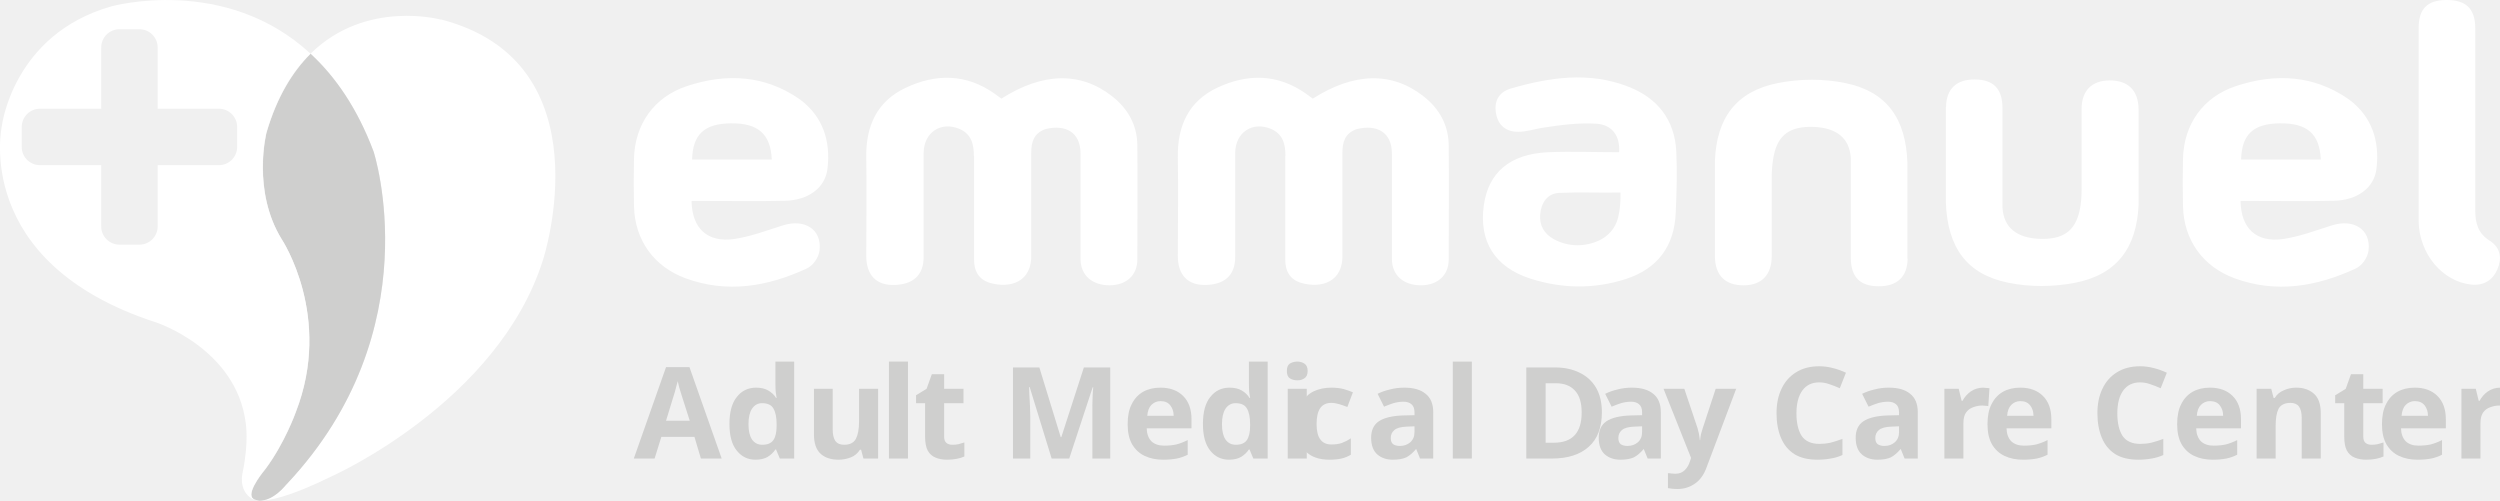
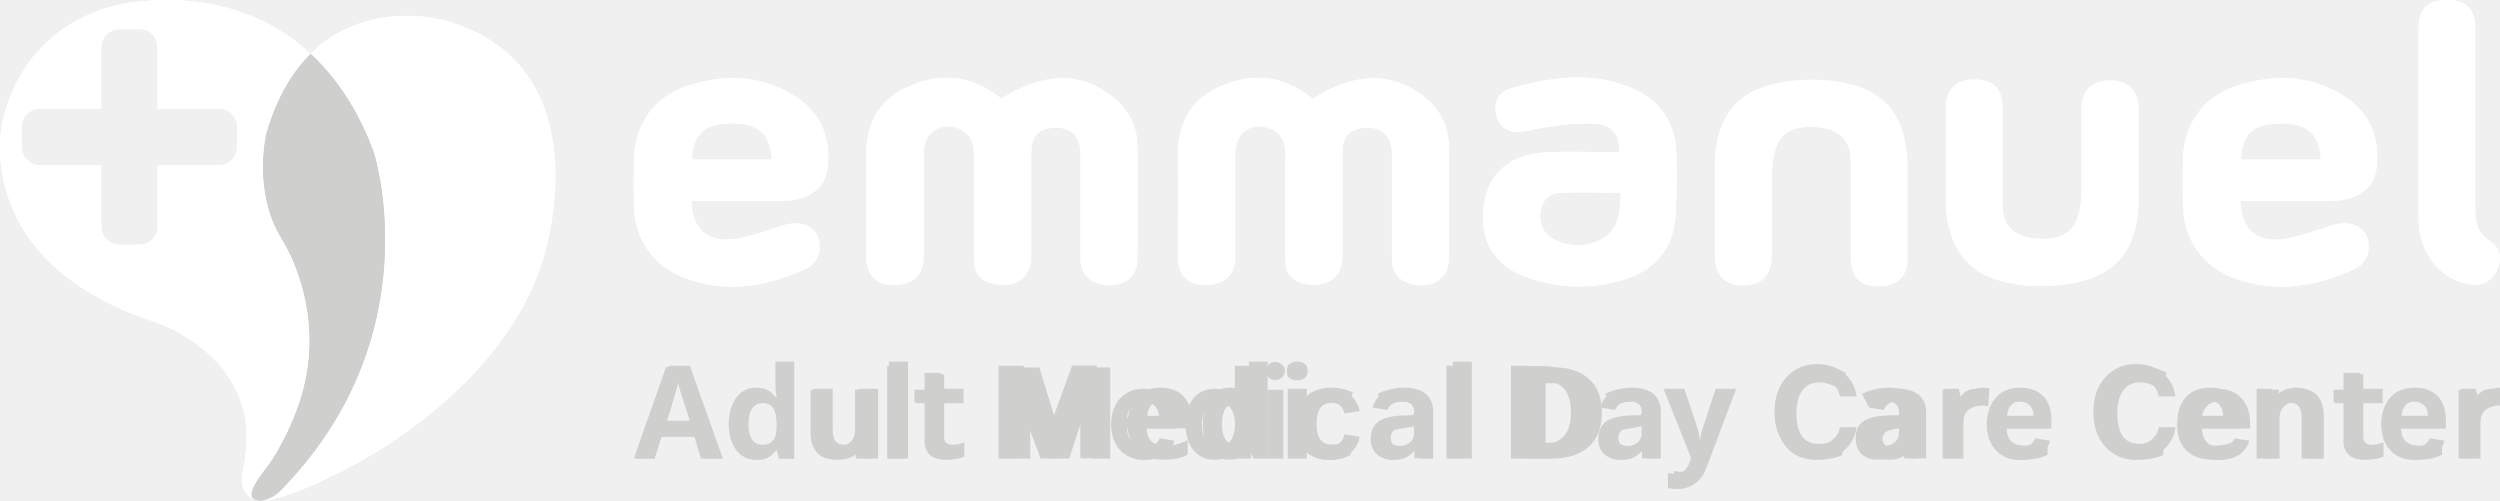
<svg xmlns="http://www.w3.org/2000/svg" id="Layer_2" data-name="Layer 2" viewBox="0 0 133.36 26.71">
  <defs>
    <style>
      .cls-1 {
        letter-spacing: 0em;
      }

      .cls-2 {
        letter-spacing: -.02em;
      }

      .cls-3 {
        letter-spacing: .01em;
      }

      .cls-4 {
        font-family: Inter18pt-SemiBold, 'Inter 18pt';
        font-size: 6.8px;
        font-weight: 600;
      }

      .cls-4, .cls-5 {
        fill: #cfcfce;
      }

      .cls-6 {
        letter-spacing: -.02em;
      }

      .cls-5, .cls-7, .cls-8 {
        stroke-width: 0px;
      }

      .cls-9 {
        letter-spacing: 0em;
      }

      .cls-10 {
        letter-spacing: 0em;
      }

      .cls-7 {
        fill-rule: evenodd;
      }

      .cls-7, .cls-8 {
        fill: #fff;
      }

      .cls-11 {
        letter-spacing: -.02em;
      }
    </style>
  </defs>
  <g id="Layer_1-2" data-name="Layer 1">
    <g>
+       <path class="cls-8" d="M23.53,1.05s-3.98-1.1-6.94,1.79c0,0-.01.01-.02.02,0,0,.02.02.03.03,1.29,1.2,2.45,2.87,3.33,5.19,0,0,3.11,9.52-4.63,17.73l-.07.07c-.59.68-1.08.82-1.4.81.46.04,1.52-.13,3.9-1.3,0,0,8.86-3.95,11.24-11.54,0,0,3.44-10.52-5.44-12.81Z" />
+       <path class="cls-5" d="M15.23,25.89l.07-.07c7.73-8.22,4.63-17.73,4.63-17.73-.87-2.32-2.04-3.99-3.33-5.19,0,0-.02-.02-.03-.03,0,0,0,0-.01.01-.94.94-1.78,2.28-2.34,4.2,0,0-.79,3.1.82,5.7,0,0,2.73,4.12.74,9.22,0,0-.58,1.63-1.62,3.03,0,0-.97,1.14-.7,1.53l.02.02s.03.06.18.1c.02,0,.04,0,.06.01.03,0,.07.01.11.02.32,0,.81-.13,1.4-.81Z" />
+       <path class="cls-8" d="M16.56,2.88s0,0,.01-.01c0,0,0,0-.01-.01C12-1.36,5.94.34,5.94.34.69,1.83.1,6.71.1,6.71c0,0-1.63,7.3,8.23,10.49,0,0,4.29,1.4,4.78,5.38,0,0,.17.97-.16,2.59,0,0-.28.97.5,1.44,0,0,.07.04.19.07.04,0,.08.02.12.02.02,0,.04,0,.06,0-.04,0-.08,0-.11-.02-.02,0-.04,0-.06-.01-.14-.04-.18-.1-.18-.1l-.02-.02c-.27-.39.7-1.53.7-1.53,1.04-1.39,1.62-3.03,1.62-3.03,2-5.1-.74-9.22-.74-9.22-1.61-2.6-.82-5.7-.82-5.7.56-1.92,1.4-3.27,2.34-4.2ZM12.65,7.84c0,.53-.43.97-.97.97h-3.27v3.27c0,.53-.43.97-.97.97h-1.07c-.53,0-.97-.43-.97-.97v-3.27h-3.27c-.53,0-.97-.43-.97-.97v-1.07c0-.53.43-.97.97-.97h3.27v-3.27c0-.53.43-.97.97-.97h1.07c.53,0,.97.43.97.97v3.27h3.27c.53,0,.97.43.97.97v1.07Z" />
+       <path class="cls-8" d="M23.53,1.05s-3.98-1.1-6.94,1.79c0,0-.01.01-.02.02,0,0,.02.02.03.03,1.29,1.2,2.45,2.87,3.33,5.19,0,0,3.11,9.52-4.63,17.73l-.07.07c-.59.68-1.08.82-1.4.81.46.04,1.52-.13,3.9-1.3,0,0,8.86-3.95,11.24-11.54,0,0,3.44-10.52-5.44-12.81Z" />
+       <path class="cls-5" d="M15.23,25.89l.07-.07c7.73-8.22,4.63-17.73,4.63-17.73-.87-2.32-2.04-3.99-3.33-5.19,0,0-.02-.02-.03-.03,0,0,0,0-.01.01-.94.94-1.78,2.28-2.34,4.2,0,0-.79,3.1.82,5.7,0,0,2.73,4.12.74,9.22,0,0-.58,1.63-1.62,3.03,0,0-.97,1.14-.7,1.53l.02.02s.03.06.18.1c.02,0,.04,0,.06.01.03,0,.07.01.11.02.32,0,.81-.13,1.4-.81Z" />
+       <path class="cls-8" d="M16.56,2.88s0,0,.01-.01c0,0,0,0-.01-.01C12-1.36,5.94.34,5.94.34.69,1.83.1,6.71.1,6.71c0,0-1.63,7.3,8.23,10.49,0,0,4.29,1.4,4.78,5.38,0,0,.17.97-.16,2.59,0,0-.28.97.5,1.44,0,0,.07.04.19.07.04,0,.08.02.12.02.02,0,.04,0,.06,0-.04,0-.08,0-.11-.02-.02,0-.04,0-.06-.01-.14-.04-.18-.1-.18-.1l-.02-.02c-.27-.39.7-1.53.7-1.53,1.04-1.39,1.62-3.03,1.62-3.03,2-5.1-.74-9.22-.74-9.22-1.61-2.6-.82-5.7-.82-5.7.56-1.92,1.4-3.27,2.34-4.2ZM12.65,7.84c0,.53-.43.97-.97.97h-3.27v3.27c0,.53-.43.97-.97.97h-1.07c-.53,0-.97-.43-.97-.97v-3.27h-3.27c-.53,0-.97-.43-.97-.97v-1.07c0-.53.43-.97.97-.97h3.27v-3.27c0-.53.43-.97.97-.97h1.07c.53,0,.97.43.97.97v3.27h3.27c.53,0,.97.43.97.97v1.07Z" />
      <g>
-         <path class="cls-8" d="M23.53,1.05s-3.98-1.1-6.94,1.79c0,0-.01.01-.02.02,0,0,.02.02.03.03,1.29,1.2,2.45,2.87,3.33,5.19,0,0,3.11,9.52-4.63,17.73l-.07.07c-.59.68-1.08.82-1.4.81.46.04,1.52-.13,3.9-1.3,0,0,8.86-3.95,11.24-11.54,0,0,3.44-10.52-5.44-12.81Z" />
-         <path class="cls-5" d="M15.23,25.89l.07-.07c7.73-8.22,4.63-17.73,4.63-17.73-.87-2.32-2.04-3.99-3.33-5.19,0,0-.02-.02-.03-.03,0,0,0,0-.01.01-.94.94-1.78,2.28-2.34,4.2,0,0-.79,3.1.82,5.7,0,0,2.73,4.12.74,9.22,0,0-.58,1.63-1.62,3.03,0,0-.97,1.14-.7,1.53l.02.02s.03.06.18.1c.02,0,.04,0,.06.01.03,0,.07.01.11.02.32,0,.81-.13,1.4-.81Z" />
-         <path class="cls-8" d="M16.56,2.88s0,0,.01-.01c0,0,0,0-.01-.01C12-1.36,5.94.34,5.94.34.69,1.83.1,6.71.1,6.71c0,0-1.63,7.3,8.23,10.49,0,0,4.29,1.4,4.78,5.38,0,0,.17.97-.16,2.59,0,0-.28.97.5,1.44,0,0,.07.04.19.07.04,0,.08.02.12.02.02,0,.04,0,.06,0-.04,0-.08,0-.11-.02-.02,0-.04,0-.06-.01-.14-.04-.18-.1-.18-.1l-.02-.02c-.27-.39.7-1.53.7-1.53,1.04-1.39,1.62-3.03,1.62-3.03,2-5.1-.74-9.22-.74-9.22-1.61-2.6-.82-5.7-.82-5.7.56-1.92,1.4-3.27,2.34-4.2ZM12.65,7.84c0,.53-.43.97-.97.97h-3.27v3.27c0,.53-.43.97-.97.97h-1.07c-.53,0-.97-.43-.97-.97v-3.27h-3.27c-.53,0-.97-.43-.97-.97v-1.07c0-.53.43-.97.97-.97h3.27v-3.27c0-.53.43-.97.97-.97h1.07c.53,0,.97.43.97.97v3.27h3.27c.53,0,.97.43.97.97v1.07Z" />
+         <path class="cls-7" d="M68.57,8.32c0-.61-.12-1.16-.76-1.44-.99-.42-1.91.17-1.92,1.28v5.48c.03,1.14-.68,1.53-1.53,1.56-1,.04-1.53-.53-1.53-1.55,0-1.75.03-3.5,0-5.25-.03-1.67.57-3,2.1-3.72,1.61-.76,3.23-.75,4.74.32.12.09.24.18.36.26,2.2-1.4,4.22-1.45,5.91-.12.84.66,1.33,1.53,1.34,2.61.02,2.03,0,4.06,0,6.09,0,.84-.58,1.37-1.47,1.38-.93,0-1.55-.52-1.56-1.39v-5.63c0-1.16-.81-1.58-1.89-1.31-.61.22-.75.68-.75,1.26v5.4c.06,1.5-1.13,1.85-2.2,1.54-.6-.18-.86-.63-.85-1.28v-5.48Z" />
+         <path class="cls-7" d="M51.95,8.32c0-.61-.12-1.16-.76-1.44-.99-.42-1.91.17-1.92,1.28v5.48c.03,1.14-.68,1.53-1.53,1.56-1,.04-1.53-.53-1.53-1.55,0-1.75.03-3.5,0-5.25-.03-1.67.57-3,2.11-3.72,1.61-.76,3.23-.75,4.74.32.12.09.24.18.36.26,2.2-1.4,4.22-1.45,5.91-.12.84.66,1.33,1.53,1.34,2.61.02,2.03,0,4.06,0,6.09,0,.84-.58,1.37-1.47,1.38-.93,0-1.55-.52-1.56-1.39v-5.63c0-1.16-.81-1.58-1.88-1.31-.61.22-.75.68-.75,1.26v5.4c.06,1.5-1.13,1.85-2.2,1.54-.6-.18-.86-.63-.85-1.28v-5.48Z" />
+         <path class="cls-7" d="M119.52,10.71c.02,1.48.84,2.24,2.27,2.04.89-.13,1.75-.46,2.61-.73,1.16-.36,2.07.22,1.95,1.32-.05.44-.38.85-.7.99-2.08.96-4.24,1.33-6.46.51-1.68-.62-2.69-2.03-2.74-3.82-.02-.86-.02-1.72,0-2.58.05-1.81,1.07-3.26,2.8-3.84,2.12-.71,4.19-.6,6.06.71,1.22.91,1.64,2.22,1.46,3.7-.12,1.01-1.03,1.68-2.28,1.7-1.37.03-2.73.01-4.1.01h-.87ZM123.8,8.51c-.06-1.37-.73-1.95-2.18-1.93-1.41.01-2.04.59-2.07,1.93h4.25Z" />
+         <path class="cls-7" d="M36.89,10.71c.02,1.48.85,2.24,2.27,2.04.89-.13,1.75-.46,2.61-.73,1.16-.36,2.07.22,1.95,1.32-.05.44-.38.85-.7.99-2.08.96-4.24,1.33-6.46.51-1.68-.62-2.69-2.03-2.74-3.82-.02-.86-.02-1.72,0-2.58.05-1.81,1.07-3.26,2.8-3.84,2.12-.71,4.19-.6,6.06.71,1.22.91,1.64,2.22,1.46,3.7-.12,1.01-1.03,1.68-2.28,1.7-1.37.03-2.74.01-4.1.01h-.87ZM41.17,8.51c-.06-1.37-.74-1.95-2.18-1.93-1.41.01-2.04.59-2.07,1.93h4.25Z" />
+         <path class="cls-7" d="M86.37,8.12c.06-.83-.34-1.46-1.2-1.52-.96-.06-1.87.06-2.91.22-.42.07-.84.21-1.26.21-.62.01-1.07-.31-1.19-.95-.13-.66.13-1.17.79-1.36,2.07-.6,4.17-.91,6.25-.1,1.56.6,2.48,1.76,2.57,3.45.05,1.09.02,2.18-.03,3.27-.07,1.81-.98,3-2.68,3.55-1.69.54-3.4.51-5.08-.03-1.89-.61-2.74-1.98-2.48-3.89.24-1.77,1.4-2.76,3.44-2.85,1.23-.05,2.52,0,3.76,0ZM86.44,10.27c-1.18.02-2.18-.03-3.27.02-.62.03-.96.52-1.01,1.15-.05.57.2,1.03.73,1.32.8.43,1.67.41,2.43.06.43-.21.84-.6.99-1.19,0,0,.16-.56.13-1.35Z" />
+         <path class="cls-7" d="M101.76,13.8c-.01.97-.57,1.48-1.55,1.47-.99,0-1.47-.49-1.48-1.5v-5.32c-.06-1.13-.82-1.63-1.96-1.68-1.27-.05-1.92.41-2.15,1.53-.07.34-.1.7-.11,1.05v4.34c-.01.98-.54,1.52-1.48,1.53-1,.01-1.54-.53-1.55-1.54v-5.1c.09-2.29,1.14-3.71,3.36-4.15,1.15-.23,2.44-.24,3.59,0,2.2.45,3.24,1.87,3.32,4.27v5.1Z" />
+         <path class="cls-7" d="M103.81,5.71c.01-.97.56-1.48,1.53-1.47.99,0,1.47.49,1.48,1.5v5.32c.06,1.13.82,1.63,1.96,1.68,1.27.05,1.92-.41,2.16-1.53.07-.34.1-.7.1-1.05v-4.34c0-.98.54-1.52,1.48-1.53,1-.01,1.55.53,1.56,1.54v5.1c-.1,2.28-1.15,3.71-3.37,4.15-1.16.23-2.44.24-3.59,0-2.2-.45-3.23-1.87-3.32-4.27v-5.1Z" />
+         <path class="cls-7" d="M132.04,11.23c0,.69.16,1.23.77,1.61.59.37.66.95.41,1.53-.25.58-.73.88-1.4.81-1.52-.16-2.77-1.63-2.8-3.37V1.47c.01-1,.46-1.46,1.47-1.47,1.05-.01,1.55.46,1.55,1.51v9.72Z" />
+       </g>
+       <text class="cls-4" transform="translate(33.81 24.46)">
+         <tspan class="cls-11" x="0" y="0">A</tspan>
+         <tspan x="4.79" y="0">du</tspan>
+         <tspan class="cls-3" x="13.08" y="0">l</tspan>
+         <tspan x="14.9" y="0">t Medi</tspan>
+         <tspan class="cls-9" x="35.08" y="0">c</tspan>
+         <tspan x="39.05" y="0">al D</tspan>
+         <tspan class="cls-6" x="51.19" y="0">a</tspan>
+         <tspan class="cls-10" x="54.93" y="0">y Ca</tspan>
+         <tspan class="cls-2" x="69.38" y="0">r</tspan>
+         <tspan x="71.9" y="0">e Cen</tspan>
+         <tspan class="cls-1" x="90.6" y="0">t</tspan>
+         <tspan x="92.94" y="0">er</tspan>
+       </text>
+       <g>
+         <path class="cls-7" d="M68.57,8.32c0-.61-.12-1.16-.76-1.44-.99-.42-1.91.17-1.92,1.28v5.48c.03,1.14-.68,1.53-1.53,1.56-1,.04-1.53-.53-1.53-1.55,0-1.75.03-3.5,0-5.25-.03-1.67.57-3,2.1-3.72,1.61-.76,3.23-.75,4.74.32.12.09.24.18.36.26,2.2-1.4,4.22-1.45,5.91-.12.84.66,1.33,1.53,1.34,2.61.02,2.03,0,4.06,0,6.09,0,.84-.58,1.37-1.47,1.38-.93,0-1.55-.52-1.56-1.39v-5.63c0-1.16-.81-1.58-1.89-1.31-.61.22-.75.68-.75,1.26v5.4c.06,1.5-1.13,1.85-2.2,1.54-.6-.18-.86-.63-.85-1.28v-5.48Z" />
+         <path class="cls-7" d="M51.95,8.32c0-.61-.12-1.16-.76-1.44-.99-.42-1.91.17-1.92,1.28v5.48c.03,1.14-.68,1.53-1.53,1.56-1,.04-1.53-.53-1.53-1.55,0-1.75.03-3.5,0-5.25-.03-1.67.57-3,2.11-3.72,1.61-.76,3.23-.75,4.74.32.12.09.24.18.36.26,2.2-1.4,4.22-1.45,5.91-.12.84.66,1.33,1.53,1.34,2.61.02,2.03,0,4.06,0,6.09,0,.84-.58,1.37-1.47,1.38-.93,0-1.55-.52-1.56-1.39v-5.63c0-1.16-.81-1.58-1.88-1.31-.61.22-.75.68-.75,1.26v5.4c.06,1.5-1.13,1.85-2.2,1.54-.6-.18-.86-.63-.85-1.28v-5.48Z" />
+         <path class="cls-7" d="M119.52,10.71c.02,1.48.84,2.24,2.27,2.04.89-.13,1.75-.46,2.61-.73,1.16-.36,2.07.22,1.95,1.32-.05.44-.38.85-.7.99-2.08.96-4.24,1.33-6.46.51-1.68-.62-2.69-2.03-2.74-3.82-.02-.86-.02-1.72,0-2.58.05-1.81,1.07-3.26,2.8-3.84,2.12-.71,4.19-.6,6.06.71,1.22.91,1.64,2.22,1.46,3.7-.12,1.01-1.03,1.68-2.28,1.7-1.37.03-2.73.01-4.1.01h-.87ZM123.8,8.51c-.06-1.37-.73-1.95-2.18-1.93-1.41.01-2.04.59-2.07,1.93h4.25Z" />
+         <path class="cls-7" d="M36.89,10.71c.02,1.48.85,2.24,2.27,2.04.89-.13,1.75-.46,2.61-.73,1.16-.36,2.07.22,1.95,1.32-.05.44-.38.85-.7.99-2.08.96-4.24,1.33-6.46.51-1.68-.62-2.69-2.03-2.74-3.82-.02-.86-.02-1.72,0-2.58.05-1.81,1.07-3.26,2.8-3.84,2.12-.71,4.19-.6,6.06.71,1.22.91,1.64,2.22,1.46,3.7-.12,1.01-1.03,1.68-2.28,1.7-1.37.03-2.74.01-4.1.01h-.87ZM41.17,8.51c-.06-1.37-.74-1.95-2.18-1.93-1.41.01-2.04.59-2.07,1.93h4.25Z" />
+         <path class="cls-7" d="M86.37,8.12c.06-.83-.34-1.46-1.2-1.52-.96-.06-1.87.06-2.91.22-.42.07-.84.21-1.26.21-.62.01-1.07-.31-1.19-.95-.13-.66.13-1.17.79-1.36,2.07-.6,4.17-.91,6.25-.1,1.56.6,2.48,1.76,2.57,3.45.05,1.09.02,2.18-.03,3.27-.07,1.81-.98,3-2.68,3.55-1.69.54-3.4.51-5.08-.03-1.89-.61-2.74-1.98-2.48-3.89.24-1.77,1.4-2.76,3.44-2.85,1.23-.05,2.52,0,3.76,0ZM86.44,10.27c-1.18.02-2.18-.03-3.27.02-.62.03-.96.52-1.01,1.15-.05.57.2,1.03.73,1.32.8.43,1.67.41,2.43.06.43-.21.84-.6.99-1.19,0,0,.16-.56.13-1.35Z" />
+         <path class="cls-7" d="M101.76,13.8c-.01.97-.57,1.48-1.55,1.47-.99,0-1.47-.49-1.48-1.5v-5.32c-.06-1.13-.82-1.63-1.96-1.68-1.27-.05-1.92.41-2.15,1.53-.07.34-.1.7-.11,1.05v4.34c-.01.98-.54,1.52-1.48,1.53-1,.01-1.54-.53-1.55-1.54v-5.1c.09-2.29,1.14-3.71,3.36-4.15,1.15-.23,2.44-.24,3.59,0,2.2.45,3.24,1.87,3.32,4.27v5.1Z" />
+         <path class="cls-7" d="M103.81,5.71c.01-.97.56-1.48,1.53-1.47.99,0,1.47.49,1.48,1.5v5.32c.06,1.13.82,1.63,1.96,1.68,1.27.05,1.92-.41,2.16-1.53.07-.34.1-.7.1-1.05v-4.34c0-.98.54-1.52,1.48-1.53,1-.01,1.55.53,1.56,1.54v5.1c-.1,2.28-1.15,3.71-3.37,4.15-1.16.23-2.44.24-3.59,0-2.2-.45-3.23-1.87-3.32-4.27v-5.1Z" />
+         <path class="cls-7" d="M132.04,11.23c0,.69.16,1.23.77,1.61.59.37.66.95.41,1.53-.25.58-.73.88-1.4.81-1.52-.16-2.77-1.63-2.8-3.37V1.47c.01-1,.46-1.46,1.47-1.47,1.05-.01,1.55.46,1.55,1.51v9.72Z" />
      </g>
      <g>
-         <g>
-           <path class="cls-7" d="M68.57,8.32c0-.61-.12-1.16-.76-1.44-.99-.42-1.91.17-1.92,1.28v5.48c.03,1.14-.68,1.53-1.53,1.56-1,.04-1.53-.53-1.53-1.55,0-1.75.03-3.5,0-5.25-.03-1.67.57-3,2.1-3.72,1.61-.76,3.23-.75,4.74.32.12.09.24.18.36.26,2.2-1.4,4.22-1.45,5.91-.12.84.66,1.33,1.53,1.34,2.61.02,2.03,0,4.06,0,6.09,0,.84-.58,1.37-1.47,1.38-.93,0-1.55-.52-1.56-1.39v-5.63c0-1.16-.81-1.58-1.89-1.31-.61.22-.75.68-.75,1.26v5.4c.06,1.5-1.13,1.85-2.2,1.54-.6-.18-.86-.63-.85-1.28v-5.48Z" />
-           <path class="cls-7" d="M51.95,8.32c0-.61-.12-1.16-.76-1.44-.99-.42-1.91.17-1.92,1.28v5.48c.03,1.14-.68,1.53-1.53,1.56-1,.04-1.53-.53-1.53-1.55,0-1.75.03-3.5,0-5.25-.03-1.67.57-3,2.11-3.72,1.61-.76,3.23-.75,4.74.32.12.09.24.18.36.26,2.2-1.4,4.22-1.45,5.91-.12.84.66,1.33,1.53,1.34,2.61.02,2.03,0,4.06,0,6.09,0,.84-.58,1.37-1.47,1.38-.93,0-1.55-.52-1.56-1.39v-5.63c0-1.16-.81-1.58-1.88-1.31-.61.22-.75.68-.75,1.26v5.4c.06,1.5-1.13,1.85-2.2,1.54-.6-.18-.86-.63-.85-1.28v-5.48Z" />
-           <path class="cls-7" d="M119.52,10.71c.02,1.48.84,2.24,2.27,2.04.89-.13,1.75-.46,2.61-.73,1.16-.36,2.07.22,1.95,1.32-.05.44-.38.85-.7.99-2.08.96-4.24,1.33-6.46.51-1.68-.62-2.69-2.03-2.74-3.82-.02-.86-.02-1.72,0-2.58.05-1.81,1.07-3.26,2.8-3.84,2.12-.71,4.19-.6,6.06.71,1.22.91,1.64,2.22,1.46,3.7-.12,1.01-1.03,1.68-2.28,1.7-1.37.03-2.73.01-4.1.01h-.87ZM123.8,8.51c-.06-1.37-.73-1.95-2.18-1.93-1.41.01-2.04.59-2.07,1.93h4.25Z" />
-           <path class="cls-7" d="M36.89,10.71c.02,1.48.85,2.24,2.27,2.04.89-.13,1.75-.46,2.61-.73,1.16-.36,2.07.22,1.95,1.32-.05.44-.38.85-.7.99-2.08.96-4.24,1.33-6.46.51-1.68-.62-2.69-2.03-2.74-3.82-.02-.86-.02-1.72,0-2.58.05-1.81,1.07-3.26,2.8-3.84,2.12-.71,4.19-.6,6.06.71,1.22.91,1.64,2.22,1.46,3.7-.12,1.01-1.03,1.68-2.28,1.7-1.37.03-2.74.01-4.1.01h-.87ZM41.17,8.51c-.06-1.37-.74-1.95-2.18-1.93-1.41.01-2.04.59-2.07,1.93h4.25Z" />
-           <path class="cls-7" d="M86.37,8.12c.06-.83-.34-1.46-1.2-1.52-.96-.06-1.87.06-2.91.22-.42.07-.84.21-1.26.21-.62.01-1.07-.31-1.19-.95-.13-.66.13-1.17.79-1.36,2.07-.6,4.17-.91,6.25-.1,1.56.6,2.48,1.76,2.57,3.45.05,1.09.02,2.18-.03,3.27-.07,1.81-.98,3-2.68,3.55-1.69.54-3.4.51-5.08-.03-1.89-.61-2.74-1.98-2.48-3.89.24-1.77,1.4-2.76,3.44-2.85,1.23-.05,2.52,0,3.76,0ZM86.44,10.27c-1.18.02-2.18-.03-3.27.02-.62.03-.96.52-1.01,1.15-.05.57.2,1.03.73,1.32.8.43,1.67.41,2.43.06.43-.21.84-.6.99-1.19,0,0,.16-.56.13-1.35Z" />
-           <path class="cls-7" d="M101.76,13.8c-.01.97-.57,1.48-1.55,1.47-.99,0-1.47-.49-1.48-1.5v-5.32c-.06-1.13-.82-1.63-1.96-1.68-1.27-.05-1.92.41-2.15,1.53-.07.34-.1.7-.11,1.05v4.34c-.01.98-.54,1.52-1.48,1.53-1,.01-1.54-.53-1.55-1.54v-5.1c.09-2.29,1.14-3.71,3.36-4.15,1.15-.23,2.44-.24,3.59,0,2.2.45,3.24,1.87,3.32,4.27v5.1Z" />
-           <path class="cls-7" d="M103.81,5.71c.01-.97.56-1.48,1.53-1.47.99,0,1.47.49,1.48,1.5v5.32c.06,1.13.82,1.63,1.96,1.68,1.27.05,1.92-.41,2.16-1.53.07-.34.1-.7.1-1.05v-4.34c0-.98.54-1.52,1.48-1.53,1-.01,1.55.53,1.56,1.54v5.1c-.1,2.28-1.15,3.71-3.37,4.15-1.16.23-2.44.24-3.59,0-2.2-.45-3.23-1.87-3.32-4.27v-5.1Z" />
-           <path class="cls-7" d="M132.04,11.23c0,.69.16,1.23.77,1.61.59.37.66.95.41,1.53-.25.58-.73.88-1.4.81-1.52-.16-2.77-1.63-2.8-3.37V1.47c.01-1,.46-1.46,1.47-1.47,1.05-.01,1.55.46,1.55,1.51v9.72Z" />
-         </g>
-         <text class="cls-4" transform="translate(33.81 24.46)">
-           <tspan class="cls-11" x="0" y="0">A</tspan>
-           <tspan x="4.79" y="0">du</tspan>
-           <tspan class="cls-3" x="13.08" y="0">l</tspan>
-           <tspan x="14.9" y="0">t Medi</tspan>
-           <tspan class="cls-9" x="35.08" y="0">c</tspan>
-           <tspan x="39.05" y="0">al D</tspan>
-           <tspan class="cls-6" x="51.19" y="0">a</tspan>
-           <tspan class="cls-10" x="54.93" y="0">y Ca</tspan>
-           <tspan class="cls-2" x="69.38" y="0">r</tspan>
-           <tspan x="71.9" y="0">e Cen</tspan>
-           <tspan class="cls-1" x="90.6" y="0">t</tspan>
-           <tspan x="92.94" y="0">er</tspan>
-         </text>
+         <path class="cls-5" d="M33.95,24.46l1.73-4.95h1.12l1.76,4.95h-.97l-.88-2.58c-.09-.27-.18-.57-.27-.9-.09-.33-.2-.71-.31-1.13h.2c-.11.43-.21.81-.31,1.14s-.18.63-.26.89l-.86,2.58h-.96ZM34.96,23.24v-.72h2.59v.72h-2.59Z" />
+         <path class="cls-5" d="M40.4,24.53c-.29,0-.56-.08-.79-.23s-.41-.37-.54-.65c-.13-.28-.2-.62-.2-1.02s.07-.75.2-1.03c.13-.28.32-.5.55-.64.23-.15.49-.22.78-.22.21,0,.38.03.52.1.14.07.25.15.34.25.09.1.16.2.21.29h.03v-1.87h.86v4.95h-.84v-.58h-.04c-.05.1-.12.2-.21.3s-.2.18-.34.25c-.14.07-.31.1-.51.1ZM40.63,23.82c.19,0,.35-.05.48-.15.13-.1.23-.24.3-.42s.1-.39.1-.62-.03-.45-.1-.62-.17-.31-.3-.41-.29-.15-.48-.15-.35.05-.48.15c-.13.1-.23.24-.3.42-.07.18-.1.38-.1.62s.03.44.1.62c.07.18.17.32.3.42.13.1.29.15.48.15Z" />
+         <path class="cls-5" d="M44.5,24.51c-.25,0-.47-.05-.66-.16-.19-.11-.34-.27-.44-.48-.11-.21-.16-.46-.16-.76v-2.32h.86v2.19c0,.25.06.45.19.59.13.14.31.21.53.21.15,0,.29-.03.41-.1.12-.06.21-.16.28-.29s.1-.28.1-.47v-2.13h.86v3.67h-.82v-.91s.08,0,.08,0c-.1.32-.26.56-.46.72-.2.16-.46.24-.75.24Z" />
+         <path class="cls-5" d="M48.19,19.51v4.95h-.86v-4.95h.86Z" />
+         <path class="cls-5" d="M50.9,20.79v.67h-2.12v-.67h2.12ZM49.33,19.89h.86v3.53c0,.13.03.23.08.29.06.06.15.09.28.09.04,0,.1,0,.16,0,.07,0,.12-.01.16-.02l.11.67c-.09.02-.18.04-.28.05-.1,0-.19.02-.29.02-.36,0-.63-.09-.81-.26-.19-.17-.28-.42-.28-.74v-3.61Z" />
+         <path class="cls-5" d="M53.27,24.46v-4.95h1.32l.94,2.56c.03.1.07.22.11.36.04.15.08.3.13.47.04.17.09.33.12.49.04.16.07.3.1.41h-.19c.03-.11.06-.25.1-.41.04-.16.08-.32.12-.49.04-.17.09-.32.13-.47.04-.15.08-.27.11-.37l.93-2.56h1.32v4.95h-.88v-2.5c0-.11,0-.23,0-.38s0-.31.01-.48,0-.34.01-.51,0-.34,0-.49h.07c-.05.17-.1.35-.15.53-.05.18-.1.36-.15.52s-.1.32-.14.47-.08.26-.11.35l-.92,2.5h-.74l-.93-2.5c-.03-.09-.07-.21-.12-.35-.04-.14-.09-.29-.14-.46-.05-.17-.1-.34-.16-.52-.05-.18-.11-.36-.16-.53h.09c0,.15,0,.31,0,.48,0,.17,0,.34.01.51,0,.17,0,.33,0,.49s0,.28,0,.39v2.5h-.87Z" />
+         <path class="cls-5" d="M61.06,24.54c-.37,0-.69-.08-.95-.24-.27-.16-.47-.38-.62-.66-.14-.28-.22-.62-.22-1s.07-.7.21-.99c.14-.29.34-.51.6-.67s.56-.24.91-.24c.23,0,.45.04.66.11.2.08.39.19.54.35.16.15.28.35.37.58.09.23.13.51.13.82v.26h-3.04v-.58h2.61l-.4.17c0-.21-.03-.39-.1-.54-.07-.16-.16-.28-.29-.36-.13-.09-.29-.13-.47-.13s-.35.04-.48.13c-.13.09-.23.2-.3.35-.07.15-.1.32-.1.5v.4c0,.23.04.42.12.58.08.16.19.28.33.36.14.08.31.12.5.12.13,0,.24-.02.35-.06s.19-.09.27-.16c.07-.07.13-.16.17-.26l.79.13c-.06.21-.16.39-.3.54-.15.16-.33.28-.55.36s-.47.13-.74.13Z" />
+         <path class="cls-5" d="M64.77,24.53c-.29,0-.56-.08-.79-.23s-.41-.37-.54-.65c-.13-.28-.2-.62-.2-1.02s.07-.75.2-1.03c.13-.28.32-.5.55-.64.23-.15.49-.22.78-.22.21,0,.38.03.52.1.14.07.25.15.34.25.09.1.16.2.21.29h.03v-1.87h.86v4.95h-.84v-.58h-.04c-.05.1-.12.2-.21.3s-.2.18-.34.25c-.14.07-.31.1-.51.1ZM65,23.82c.19,0,.35-.05.48-.15.13-.1.23-.24.3-.42s.1-.39.1-.62-.03-.45-.1-.62-.17-.31-.3-.41-.29-.15-.48-.15-.35.05-.48.15c-.13.1-.23.24-.3.42-.07.18-.1.38-.1.62s.03.44.1.62c.07.18.17.32.3.42.13.1.29.15.48.15Z" />
+         <path class="cls-5" d="M68.03,20.27c-.14,0-.26-.05-.36-.14-.1-.09-.15-.2-.15-.34s.05-.24.15-.34c.1-.09.22-.14.36-.14s.26.05.36.14.15.2.15.34-.05.24-.15.34c-.1.09-.22.14-.36.14ZM67.6,24.46v-3.67h.86v3.67h-.86Z" />
+         <path class="cls-5" d="M70.93,24.54c-.36,0-.67-.08-.93-.24s-.47-.38-.61-.67-.22-.62-.22-.99.07-.71.22-1,.35-.51.61-.67.57-.24.93-.24c.21,0,.41.03.58.08.18.06.34.14.48.24.14.1.26.23.35.38s.16.31.19.5l-.81.13c-.02-.1-.05-.18-.1-.26s-.1-.14-.17-.2c-.07-.06-.14-.1-.23-.13-.09-.03-.18-.05-.29-.05-.2,0-.36.05-.49.16s-.23.25-.3.43c-.07.18-.1.39-.1.62s.03.43.1.61c.07.18.17.32.3.43s.3.16.49.16c.11,0,.2-.02.29-.05.09-.03.16-.08.23-.13.07-.06.12-.13.17-.21.05-.08.08-.17.1-.27l.81.13c-.03.19-.1.36-.19.51-.09.15-.21.28-.35.39s-.3.19-.48.25c-.18.06-.38.09-.59.09Z" />
+         <path class="cls-5" d="M74.35,24.53c-.23,0-.45-.04-.63-.13-.19-.08-.33-.21-.44-.37s-.16-.37-.16-.61c0-.21.04-.38.12-.52.08-.13.18-.24.32-.32.13-.08.29-.14.45-.18s.34-.07.52-.09c.22-.02.39-.05.53-.06.13-.02.23-.05.29-.09.06-.04.09-.1.09-.18v-.02c0-.12-.02-.22-.07-.3-.05-.08-.12-.15-.22-.19-.1-.04-.21-.07-.36-.07s-.26.02-.37.06c-.1.04-.19.1-.26.17-.06.07-.11.15-.14.24l-.8-.13c.06-.22.16-.41.31-.56.15-.15.33-.26.54-.34.21-.08.45-.11.71-.11.19,0,.37.02.55.07.18.04.34.12.48.21.14.1.26.23.34.39.09.16.13.36.13.59v2.46h-.83v-.51h-.03c-.05.1-.13.2-.22.29s-.21.16-.35.21c-.14.05-.31.08-.5.08ZM74.57,23.89c.18,0,.33-.03.46-.1s.23-.16.3-.28.1-.24.1-.38v-.43s-.08.04-.14.06c-.06.02-.14.04-.22.05-.08.01-.16.03-.24.04-.08.01-.15.02-.21.03-.13.02-.24.05-.34.09s-.18.1-.24.17c-.06.07-.09.16-.09.27,0,.1.03.19.08.26s.13.12.22.16c.09.04.2.05.33.05Z" />
+         <path class="cls-5" d="M78.02,19.51v4.95h-.86v-4.95h.86Z" />
+         <path class="cls-5" d="M81.49,19.51v4.95h-.89v-4.95h.89ZM82.28,24.46h-1.25v-.76h1.21c.35,0,.64-.06.87-.19.23-.13.41-.32.52-.57.12-.25.17-.57.17-.95s-.06-.69-.17-.94-.29-.44-.52-.57c-.23-.13-.51-.19-.85-.19h-1.26v-.76h1.31c.49,0,.91.1,1.27.3.35.2.62.48.82.85.19.37.29.81.29,1.32s-.1.96-.29,1.33-.46.65-.82.85c-.36.2-.79.3-1.29.3Z" />
+         <path class="cls-5" d="M86.49,24.53c-.23,0-.45-.04-.63-.13-.19-.08-.33-.21-.44-.37s-.16-.37-.16-.61c0-.21.04-.38.12-.52.08-.13.18-.24.32-.32.13-.08.29-.14.45-.18s.34-.07.52-.09c.22-.02.39-.05.53-.06.13-.02.23-.05.29-.09.06-.04.09-.1.09-.18v-.02c0-.12-.02-.22-.07-.3-.05-.08-.12-.15-.22-.19-.1-.04-.21-.07-.36-.07s-.26.02-.37.06c-.1.04-.19.1-.26.17-.06.07-.11.15-.14.24l-.8-.13c.06-.22.16-.41.31-.56.15-.15.33-.26.54-.34.21-.08.45-.11.71-.11.19,0,.37.02.55.07.18.04.34.12.48.21.14.1.26.23.34.39.09.16.13.36.13.59v2.46h-.83v-.51h-.03c-.05.1-.13.2-.22.29s-.21.16-.35.21c-.14.05-.31.08-.5.08ZM86.71,23.89c.18,0,.33-.03.46-.1s.23-.16.3-.28.1-.24.1-.38v-.43s-.08.04-.14.06c-.06.02-.14.04-.22.05-.08.01-.16.03-.24.04-.08.01-.15.02-.21.03-.13.02-.24.05-.34.09s-.18.1-.24.17c-.06.07-.09.16-.09.27,0,.1.03.19.08.26s.13.12.22.16c.09.04.2.05.33.05Z" />
+         <path class="cls-5" d="M89.16,25.8l.16-.67.17.02c.12.03.22.03.31.01s.17-.06.23-.13.11-.17.14-.3l.07-.26-1.39-3.67h.92l.67,1.98c.08.23.14.46.19.68.05.23.11.46.17.69h-.23c.06-.23.12-.47.18-.7.06-.23.13-.46.21-.68l.69-1.98h.91l-1.59,4.17c-.08.19-.17.36-.28.5s-.24.24-.4.31-.34.1-.55.1c-.12,0-.22,0-.32-.02-.1-.01-.18-.03-.25-.05Z" />
+         <path class="cls-5" d="M96.94,24.53c-.44,0-.83-.1-1.17-.31-.34-.2-.62-.5-.81-.88-.2-.38-.3-.83-.3-1.36s.1-.99.3-1.37.47-.67.81-.88.73-.31,1.17-.31c.27,0,.53.04.77.12.24.08.45.19.63.34.18.15.34.33.46.54.12.21.2.46.24.73h-.89c-.03-.15-.08-.28-.15-.4-.07-.11-.16-.21-.26-.29-.11-.08-.22-.14-.36-.18-.13-.04-.27-.06-.42-.06-.28,0-.52.07-.73.21-.21.14-.38.34-.49.6-.12.26-.18.58-.18.95s.06.69.18.95c.12.26.28.46.49.59.21.13.45.2.73.2.15,0,.29-.02.42-.06s.25-.1.35-.18c.1-.08.19-.18.27-.29s.12-.25.15-.4h.89c-.04.25-.11.47-.22.68-.11.21-.26.39-.44.55s-.39.28-.63.37c-.24.09-.51.13-.8.13Z" />
+         <path class="cls-5" d="M100.82,24.53c-.23,0-.45-.04-.63-.13-.19-.08-.33-.21-.44-.37s-.16-.37-.16-.61c0-.21.04-.38.12-.52.08-.13.18-.24.32-.32.13-.08.29-.14.45-.18s.34-.07.52-.09c.22-.02.39-.05.53-.06.13-.02.23-.05.29-.09.06-.04.09-.1.09-.18v-.02c0-.12-.02-.22-.07-.3-.05-.08-.12-.15-.22-.19-.1-.04-.21-.07-.36-.07s-.26.02-.37.06c-.1.04-.19.1-.26.17-.06.07-.11.15-.14.24l-.8-.13c.06-.22.16-.41.31-.56.15-.15.33-.26.54-.34.21-.08.45-.11.71-.11.19,0,.37.02.55.07.18.04.34.12.48.21.14.1.26.23.34.39.09.16.13.36.13.59v2.46h-.83v-.51h-.03c-.05.1-.13.2-.22.29s-.21.16-.35.21c-.14.05-.31.08-.5.08ZM101.04,23.89c.18,0,.33-.03.46-.1s.23-.16.3-.28.1-.24.1-.38v-.43s-.08.04-.14.06c-.06.02-.14.04-.22.05-.08.01-.16.03-.24.04-.08.01-.15.02-.21.03-.13.02-.24.05-.34.09s-.18.1-.24.17c-.06.07-.09.16-.09.27,0,.1.03.19.08.26s.13.12.22.16c.09.04.2.05.33.05Z" />
+         <path class="cls-5" d="M103.63,24.46v-3.67h.83v.61h.03c.07-.21.18-.38.34-.49.16-.11.35-.17.56-.17.05,0,.1,0,.16,0s.1,0,.14.02v.78s-.09-.02-.17-.03c-.08,0-.16-.01-.23-.01-.15,0-.29.03-.41.1-.12.07-.22.16-.29.28s-.11.26-.11.43v2.14h-.86Z" />
+         <path class="cls-5" d="M107.77,24.54c-.37,0-.69-.08-.95-.24-.27-.16-.47-.38-.62-.66-.14-.28-.22-.62-.22-1s.07-.7.21-.99c.14-.29.34-.51.6-.67s.56-.24.91-.24c.23,0,.45.04.66.11.2.08.39.19.54.35.16.15.28.35.37.58.09.23.13.51.13.82v.26h-3.04v-.58h2.61l-.4.17c0-.21-.03-.39-.1-.54-.07-.16-.16-.28-.29-.36-.13-.09-.29-.13-.47-.13s-.35.04-.48.13c-.13.09-.23.2-.3.35-.07.15-.1.32-.1.5v.4c0,.23.04.42.12.58.08.16.19.28.33.36.14.08.31.12.5.12.13,0,.24-.02.35-.06s.19-.09.27-.16c.07-.07.13-.16.17-.26l.79.13c-.06.21-.16.39-.3.54-.15.16-.33.28-.55.36s-.47.13-.74.13Z" />
+         <path class="cls-5" d="M113.95,24.53c-.44,0-.83-.1-1.17-.31-.34-.2-.62-.5-.81-.88-.2-.38-.3-.83-.3-1.36s.1-.99.3-1.37.47-.67.81-.88.73-.31,1.17-.31c.27,0,.53.04.77.12.24.08.45.19.63.34.18.15.34.33.46.54.12.21.2.46.24.73h-.89c-.03-.15-.08-.28-.15-.4-.07-.11-.16-.21-.26-.29-.11-.08-.22-.14-.36-.18-.13-.04-.27-.06-.42-.06-.28,0-.52.07-.73.21-.21.14-.38.34-.49.6-.12.26-.18.58-.18.95s.06.69.18.95c.12.26.28.46.49.59.21.13.45.2.73.2.15,0,.29-.02.42-.06s.25-.1.35-.18c.1-.08.19-.18.27-.29s.12-.25.15-.4h.89c-.04.25-.11.47-.22.68-.11.21-.26.39-.44.55s-.39.28-.63.37c-.24.09-.51.13-.8.13Z" />
+         <path class="cls-5" d="M118.4,24.54c-.37,0-.69-.08-.95-.24-.27-.16-.47-.38-.62-.66-.14-.28-.22-.62-.22-1s.07-.7.21-.99c.14-.29.34-.51.6-.67s.56-.24.91-.24c.23,0,.45.04.66.11.2.08.39.19.54.35.16.15.28.35.37.58.09.23.13.51.13.82v.26h-3.04v-.58h2.61l-.4.17c0-.21-.03-.39-.1-.54-.07-.16-.16-.28-.29-.36-.13-.09-.29-.13-.47-.13s-.35.04-.48.13c-.13.09-.23.2-.3.35-.07.15-.1.32-.1.5v.4c0,.23.04.42.12.58.08.16.19.28.33.36.14.08.31.12.5.12.13,0,.24-.02.35-.06s.19-.09.27-.16c.07-.07.13-.16.17-.26l.79.13c-.06.21-.16.39-.3.54-.15.16-.33.28-.55.36s-.47.13-.74.13Z" />
+         <path class="cls-5" d="M121.6,22.33v2.13h-.86v-3.67h.82v.91s-.08,0-.08,0c.1-.32.26-.56.46-.72s.46-.24.76-.24c.25,0,.47.05.66.16s.34.27.44.48c.1.21.16.46.16.76v2.32h-.86v-2.19c0-.25-.06-.45-.19-.59s-.31-.21-.53-.21c-.15,0-.29.03-.4.1-.12.07-.21.16-.28.29-.07.13-.1.28-.1.47Z" />
+         <path class="cls-5" d="M126.6,20.79v.67h-2.12v-.67h2.12ZM125.02,19.89h.86v3.53c0,.13.03.23.08.29.06.06.15.09.28.09.04,0,.1,0,.16,0,.07,0,.12-.01.16-.02l.11.67c-.09.02-.18.04-.28.05-.1,0-.19.02-.29.02-.36,0-.63-.09-.81-.26-.19-.17-.28-.42-.28-.74v-3.61Z" />
+         <path class="cls-5" d="M128.81,24.54c-.37,0-.69-.08-.95-.24-.27-.16-.47-.38-.62-.66-.14-.28-.22-.62-.22-1s.07-.7.21-.99c.14-.29.34-.51.6-.67s.56-.24.91-.24c.23,0,.45.04.66.11.2.08.39.19.54.35.16.15.28.35.37.58.09.23.13.51.13.82v.26h-3.04v-.58h2.61l-.4.17c0-.21-.03-.39-.1-.54-.07-.16-.16-.28-.29-.36-.13-.09-.29-.13-.47-.13s-.35.04-.48.13c-.13.09-.23.2-.3.35-.07.15-.1.32-.1.5v.4c0,.23.04.42.12.58.08.16.19.28.33.36.14.08.31.12.5.12.13,0,.24-.02.35-.06s.19-.09.27-.16c.07-.07.13-.16.17-.26l.79.13c-.06.21-.16.39-.3.54-.15.16-.33.28-.55.36s-.47.13-.74.13Z" />
+         <path class="cls-5" d="M131.15,24.46v-3.67h.83v.61h.03c.07-.21.18-.38.34-.49.16-.11.35-.17.56-.17.05,0,.1,0,.16,0s.1,0,.14.02v.78s-.09-.02-.17-.03c-.08,0-.16-.01-.23-.01-.15,0-.29.03-.41.1-.12.07-.22.16-.29.28s-.11.26-.11.43v2.14h-.86Z" />
      </g>
    </g>
  </g>
</svg>
